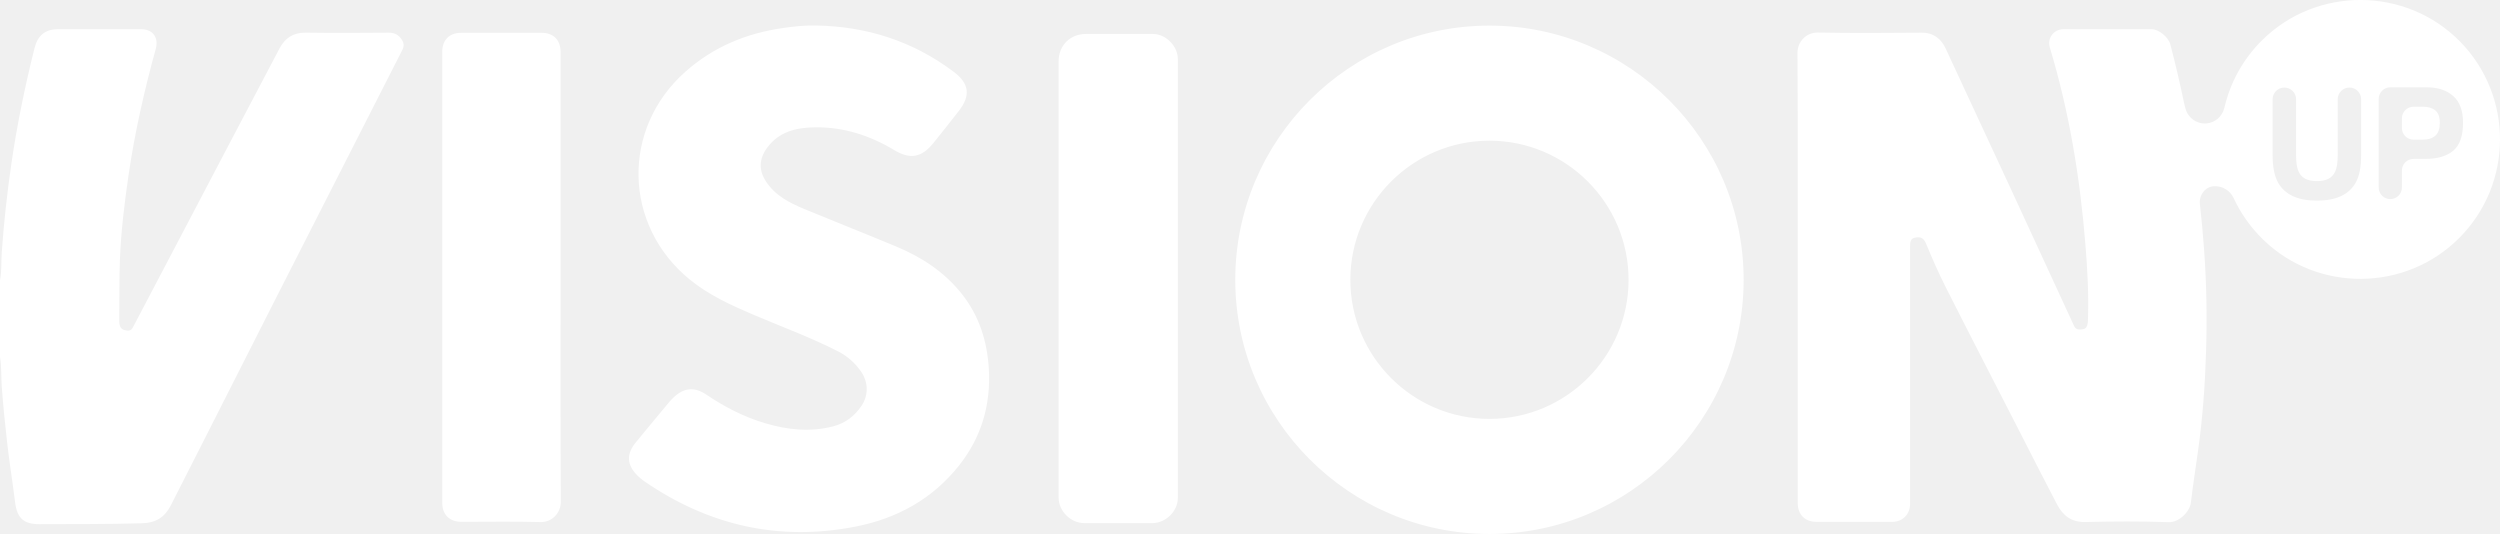
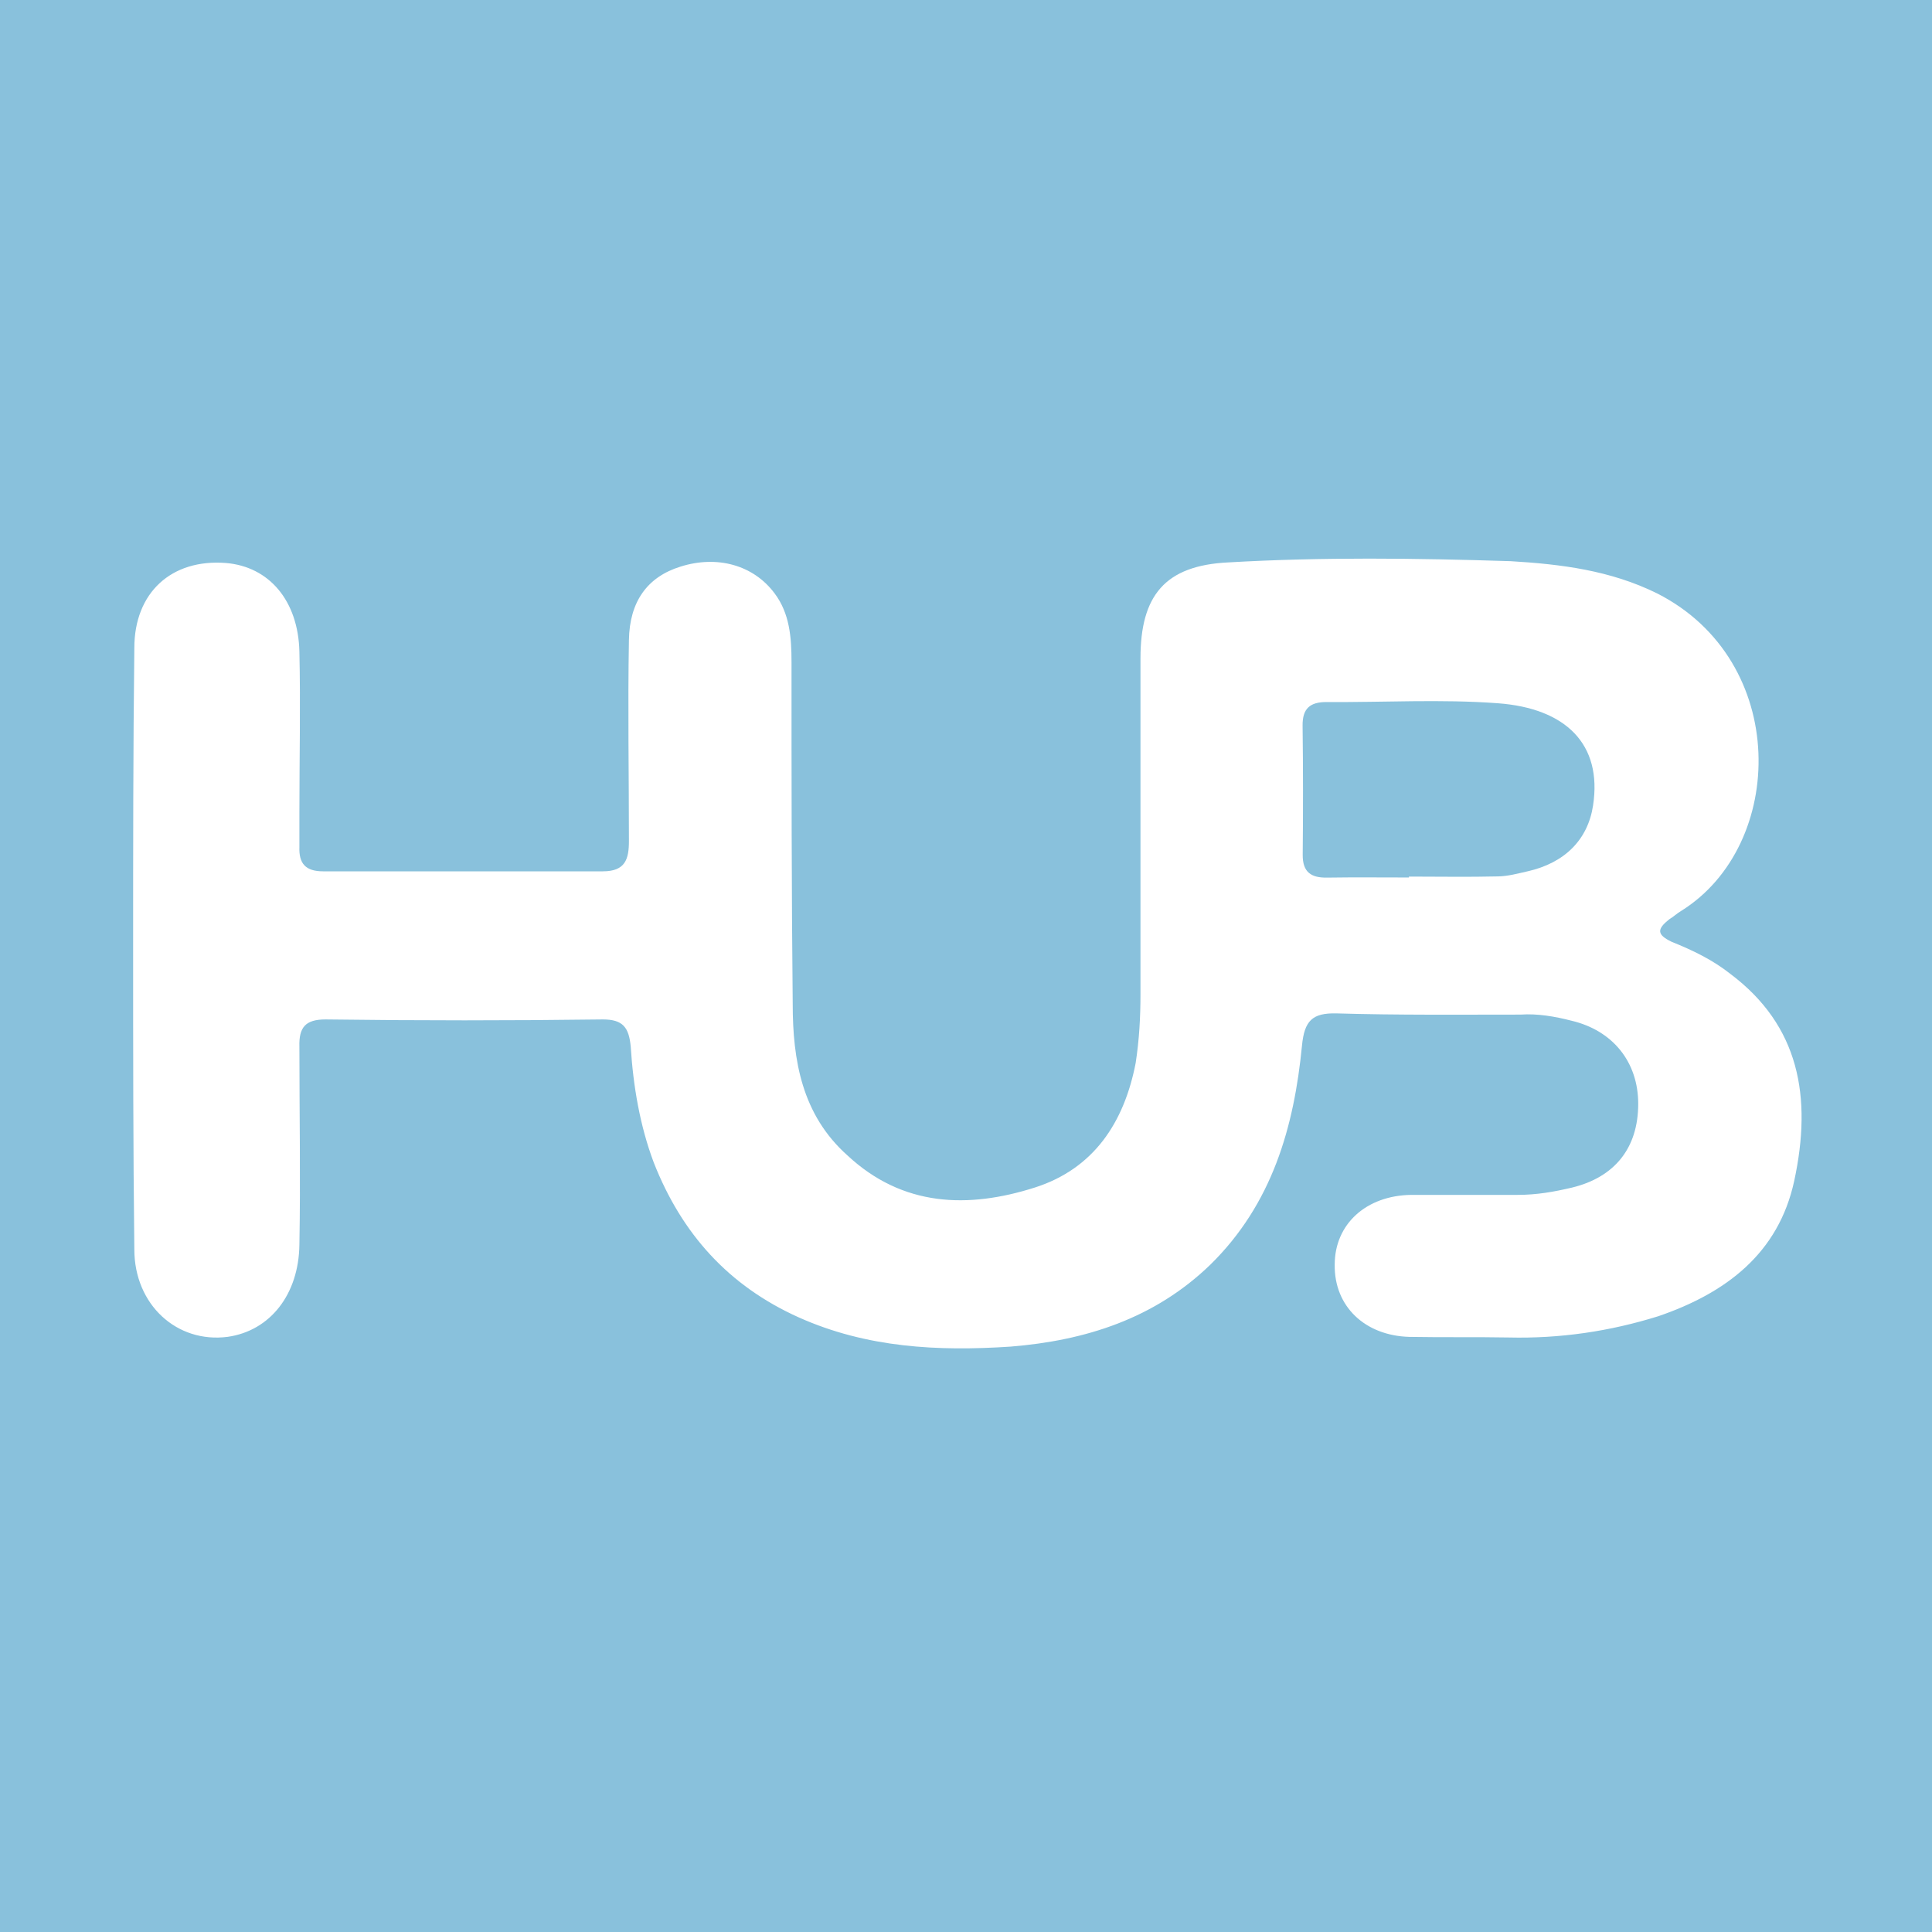
- <svg xmlns="http://www.w3.org/2000/svg" version="1.1" id="Layer_1" x="0px" y="0px" viewBox="0 0 72.357 15.455" style="enable-background:new 0 0 72.357 15.455;" xml:space="preserve">
+ <svg xmlns="http://www.w3.org/2000/svg" version="1.1" id="Layer_1" x="0px" y="0px" viewBox="0 0 32 32" style="enable-background:new 0 0 32 32;" xml:space="preserve">
  <style type="text/css">
	.st0{fill:#FFFFFF;}
+ 	.st1{fill:#89C1DC;}
</style>
+   <polygon class="st0" points="0,0 0,3.52 0,3.52 0,29.353 0,29.353 0,32 32,32 32,0 " />
  <g>
    <g>
-       <path class="st0" d="M0,8.113c0.052-0.268,0.032-0.54,0.051-0.81c0.06-0.852,0.153-1.698,0.275-2.543    c0.163-1.131,0.394-2.248,0.67-3.356C1.09,1.024,1.304,0.845,1.688,0.845c0.798,0,1.597-0.001,2.395,0    c0.342,0,0.515,0.241,0.424,0.573C4.178,2.615,3.903,3.823,3.723,5.051c-0.119,0.816-0.22,1.632-0.252,2.458    C3.449,8.094,3.46,8.677,3.451,9.26C3.447,9.486,3.516,9.553,3.689,9.568c0.109,0.009,0.139-0.057,0.176-0.128    C4.252,8.703,4.639,7.966,5.026,7.23c1.021-1.944,2.04-3.888,3.065-5.83c0.155-0.294,0.395-0.46,0.754-0.455    c0.804,0.012,1.608,0.007,2.412,0.001c0.164-0.001,0.279,0.065,0.365,0.191c0.065,0.093,0.083,0.189,0.024,0.306    c-1.237,2.424-2.472,4.85-3.705,7.276c-0.668,1.313-1.332,2.628-1.998,3.942c-0.332,0.654-0.665,1.308-0.997,1.962    c-0.174,0.345-0.432,0.511-0.839,0.522c-0.989,0.028-1.978,0.022-2.967,0.026c-0.455,0.002-0.646-0.178-0.702-0.627    c-0.071-0.577-0.166-1.152-0.231-1.73c-0.062-0.544-0.117-1.089-0.157-1.635C0.031,10.898,0.047,10.614,0,10.335    C0,9.594,0,8.853,0,8.113z M16.225,1.504c0-0.344-0.205-0.554-0.544-0.554c-0.781-0.001-1.562-0.001-2.342,0    c-0.33,0-0.539,0.21-0.539,0.542c0,4.355,0,8.71,0,13.065c0,0.338,0.211,0.545,0.553,0.546c0.763,0.001,1.527-0.014,2.29,0.007    c0.322,0.009,0.591-0.252,0.589-0.593c-0.013-2.163-0.007-4.326-0.007-6.489C16.225,5.853,16.225,3.678,16.225,1.504z     M23.614,0.738c1.472,0.025,2.809,0.452,3.99,1.341c0.45,0.339,0.493,0.689,0.15,1.128c-0.246,0.314-0.492,0.629-0.744,0.939    c-0.337,0.415-0.671,0.474-1.125,0.2c-0.709-0.428-1.473-0.673-2.303-0.661c-0.54,0.007-1.046,0.126-1.39,0.607    c-0.222,0.311-0.234,0.632-0.027,0.953c0.269,0.416,0.687,0.628,1.123,0.808c0.882,0.365,1.77,0.715,2.651,1.082    c0.736,0.307,1.391,0.733,1.894,1.366c0.504,0.634,0.737,1.364,0.786,2.165c0.063,1.043-0.21,1.982-0.858,2.802    c-0.77,0.974-1.796,1.537-2.998,1.773c-2.222,0.436-4.257-0.035-6.116-1.312c-0.071-0.049-0.138-0.106-0.199-0.167    c-0.308-0.309-0.325-0.615-0.049-0.954c0.285-0.35,0.575-0.696,0.863-1.043c0.074-0.089,0.146-0.18,0.23-0.259    c0.307-0.29,0.607-0.317,0.957-0.081c0.526,0.355,1.084,0.643,1.694,0.824c0.648,0.192,1.301,0.263,1.966,0.092    c0.352-0.09,0.624-0.296,0.826-0.596c0.206-0.307,0.199-0.685-0.016-0.994c-0.172-0.247-0.391-0.442-0.658-0.579    c-0.804-0.412-1.654-0.72-2.484-1.075c-0.64-0.274-1.268-0.562-1.814-1.007c-1.926-1.572-1.985-4.368-0.124-6.016    c0.81-0.718,1.762-1.112,2.824-1.263C22.978,0.764,23.294,0.732,23.614,0.738z M30.639,8.062c0-2.095,0-4.19,0-6.285    c0-0.46,0.332-0.794,0.79-0.794c0.648,0,1.296-0.001,1.944,0c0.369,0.001,0.716,0.351,0.717,0.723c0,4.236,0,8.472,0,12.709    c0,0.379-0.35,0.724-0.733,0.725c-0.66,0.001-1.319,0.001-1.979,0c-0.39-0.001-0.739-0.349-0.739-0.74    C30.639,12.287,30.639,10.174,30.639,8.062z M43.109,15.455c-4.056,0-7.357-3.3-7.357-7.357s3.3-7.357,7.357-7.357    c4.056,0,7.357,3.3,7.357,7.357S47.165,15.455,43.109,15.455z M43.109,4.072c-2.22,0-4.026,1.806-4.026,4.026    s1.806,4.026,4.026,4.026s4.026-1.806,4.026-4.026S45.329,4.072,43.109,4.072z M70.127,3.089h-0.273    c-0.185,0-0.336,0.15-0.336,0.336v0.281c0,0.185,0.15,0.336,0.336,0.336h0.273c0.154,0,0.274-0.039,0.36-0.116    c0.086-0.078,0.128-0.2,0.128-0.369c0-0.168-0.043-0.288-0.128-0.36C70.401,3.125,70.281,3.089,70.127,3.089z M71.178,6.887    c-1.55,1.556-4.089,1.582-5.668,0.056c-0.371-0.359-0.658-0.77-0.862-1.21c-0.102-0.219-0.325-0.355-0.567-0.343    c-0.002,0-0.004,0-0.005,0c-0.254,0.017-0.433,0.257-0.405,0.509c0.05,0.456,0.092,0.913,0.125,1.37    c0.068,0.964,0.084,1.93,0.054,2.894c-0.028,0.951-0.096,1.9-0.227,2.845c-0.071,0.514-0.152,1.026-0.213,1.54    c-0.031,0.263-0.343,0.574-0.64,0.565c-0.804-0.028-1.609-0.024-2.412-0.004c-0.406,0.01-0.653-0.188-0.824-0.515    c-0.371-0.705-0.729-1.417-1.094-2.128c-0.705-1.378-1.417-2.752-2.115-4.134c-0.215-0.422-0.405-0.858-0.586-1.295    c-0.068-0.163-0.172-0.187-0.312-0.159c-0.138,0.026-0.144,0.138-0.144,0.255c0.001,2.483,0,4.964,0,7.446    c0.001,0.303-0.213,0.524-0.517,0.525c-0.729,0.001-1.457,0.001-2.187,0c-0.34,0-0.548-0.209-0.548-0.55V8.026    c0-2.164,0.006-4.327-0.007-6.491c-0.001-0.337,0.263-0.599,0.59-0.593c1.001,0.019,2.002,0.012,3.003,0.004    c0.343-0.003,0.567,0.18,0.695,0.456c1.245,2.67,2.48,5.344,3.712,8.02c0.047,0.102,0.105,0.119,0.2,0.115    c0.099-0.004,0.162-0.032,0.19-0.137c0.018-0.069,0.018-0.137,0.019-0.206c0.021-0.705-0.018-1.41-0.075-2.112    c-0.155-1.935-0.468-3.843-1.03-5.706c-0.081-0.269,0.109-0.53,0.394-0.53c0.851-0.003,1.701-0.001,2.552,0    c0.209,0,0.487,0.228,0.543,0.443c0.147,0.565,0.281,1.135,0.399,1.706c0.012,0.046,0.024,0.09,0.035,0.134    c0.066,0.272,0.315,0.461,0.595,0.444c0.261-0.013,0.475-0.202,0.534-0.455c0.166-0.715,0.528-1.394,1.088-1.95    c1.582-1.572,4.17-1.556,5.733,0.035C72.75,2.783,72.742,5.318,71.178,6.887z M68.338,2.873c0-0.187-0.152-0.339-0.339-0.339    c-0.187,0-0.339,0.152-0.339,0.339v1.62c0,0.219-0.026,0.38-0.078,0.48c-0.081,0.18-0.255,0.269-0.524,0.269    c-0.271,0-0.446-0.09-0.525-0.269c-0.053-0.1-0.078-0.261-0.078-0.48v-1.62c0-0.093-0.038-0.178-0.099-0.24    c-0.062-0.06-0.147-0.099-0.24-0.099c-0.188,0-0.34,0.152-0.34,0.339v1.622c0,0.34,0.053,0.603,0.159,0.792    c0.197,0.347,0.571,0.52,1.123,0.52s0.926-0.172,1.122-0.52c0.106-0.188,0.157-0.452,0.157-0.792V2.873z M71.287,3.551    c0-0.349-0.096-0.608-0.286-0.774c-0.19-0.166-0.446-0.25-0.765-0.25h-1.054c-0.185,0-0.336,0.15-0.336,0.336v2.564    c0,0.185,0.15,0.336,0.336,0.336s0.336-0.15,0.336-0.336V4.935c0-0.185,0.15-0.336,0.336-0.336h0.339    c0.352,0,0.621-0.079,0.811-0.237C71.192,4.203,71.287,3.934,71.287,3.551z" />
+       <path class="st1" d="M32.544,9.174c-0.053-0.068-0.097-0.144-0.152-0.21h0.152v-9.822H-0.68v33.466h33.224V9.174z M29.718,19.559    c-0.261,1.206-1.136,1.86-2.252,2.242c-0.804,0.251-1.629,0.372-2.473,0.352c-0.543-0.01-1.086,0-1.649-0.01    c-0.734-0.02-1.247-0.503-1.237-1.196c0-0.674,0.523-1.146,1.267-1.156h1.759c0.322,0,0.603-0.05,0.905-0.121    c0.704-0.171,1.096-0.653,1.096-1.387c0-0.694-0.422-1.216-1.106-1.377c-0.271-0.07-0.563-0.121-0.844-0.101    c-1.025,0-2.041,0.01-3.046-0.02c-0.402-0.01-0.533,0.121-0.573,0.533c-0.131,1.347-0.493,2.624-1.518,3.629    c-0.925,0.895-2.071,1.257-3.307,1.357c-1.206,0.08-2.383,0.02-3.508-0.483c-1.166-0.523-1.94-1.387-2.403-2.564    c-0.231-0.613-0.342-1.277-0.382-1.92c-0.03-0.322-0.131-0.452-0.462-0.452c-1.518,0.02-3.056,0.02-4.594,0    c-0.332,0-0.442,0.131-0.432,0.452c0,1.106,0.02,2.192,0,3.277c-0.01,0.824-0.483,1.427-1.186,1.528    c-0.844,0.111-1.548-0.533-1.548-1.448c-0.02-1.669-0.02-3.318-0.02-4.986c0-1.649,0-3.307,0.02-4.976    c0-0.915,0.613-1.478,1.518-1.407c0.714,0.06,1.196,0.623,1.216,1.468c0.02,0.885,0,1.779,0,2.664v0.573    c-0.01,0.271,0.101,0.402,0.392,0.402h4.634c0.372,0,0.432-0.201,0.432-0.503c0-1.106-0.02-2.222,0-3.328    c0.01-0.633,0.302-1.045,0.854-1.216c0.603-0.191,1.206-0.03,1.558,0.442c0.251,0.332,0.281,0.734,0.281,1.136    c0,1.88,0,3.77,0.02,5.67c0,0.925,0.151,1.83,0.905,2.503c0.915,0.854,2.001,0.885,3.106,0.533    c0.975-0.312,1.478-1.076,1.669-2.061c0.06-0.392,0.08-0.764,0.08-1.146v-5.559c0-1.035,0.402-1.538,1.458-1.588    c1.548-0.09,3.106-0.07,4.675-0.02c0.834,0.05,1.649,0.151,2.423,0.533c2.202,1.116,2.141,4.172,0.402,5.258    c-0.07,0.04-0.131,0.1-0.201,0.141c-0.201,0.161-0.211,0.251,0.04,0.372c0.352,0.141,0.684,0.302,0.975,0.533    C29.798,16.986,30.019,18.162,29.718,19.559z" />
+       <path class="st1" d="M23.337,14.534c-0.452,0-0.905-0.005-1.355,0.002c-0.267,0.005-0.408-0.091-0.405-0.38    c0.007-0.713,0.007-1.425-0.002-2.138c-0.003-0.284,0.124-0.391,0.398-0.39c0.946,0.007,1.894-0.05,2.835,0.02    c1.126,0.083,1.734,0.677,1.578,1.694c-0.086,0.566-0.469,0.951-1.085,1.09c-0.16,0.036-0.324,0.081-0.485,0.084    c-0.494,0.012-0.986,0.003-1.479,0.003C23.337,14.524,23.337,14.529,23.337,14.534z" />
    </g>
  </g>
</svg>
